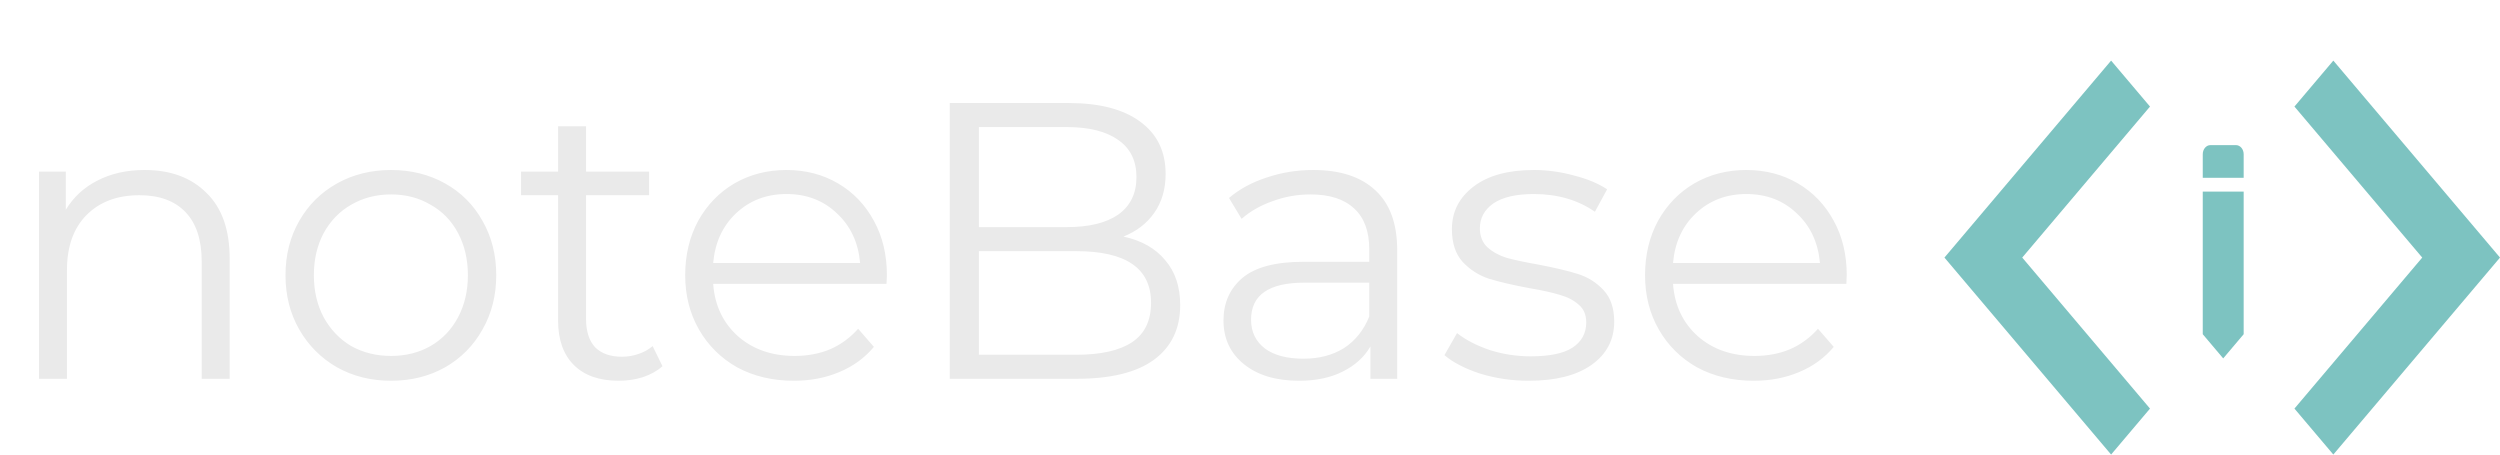
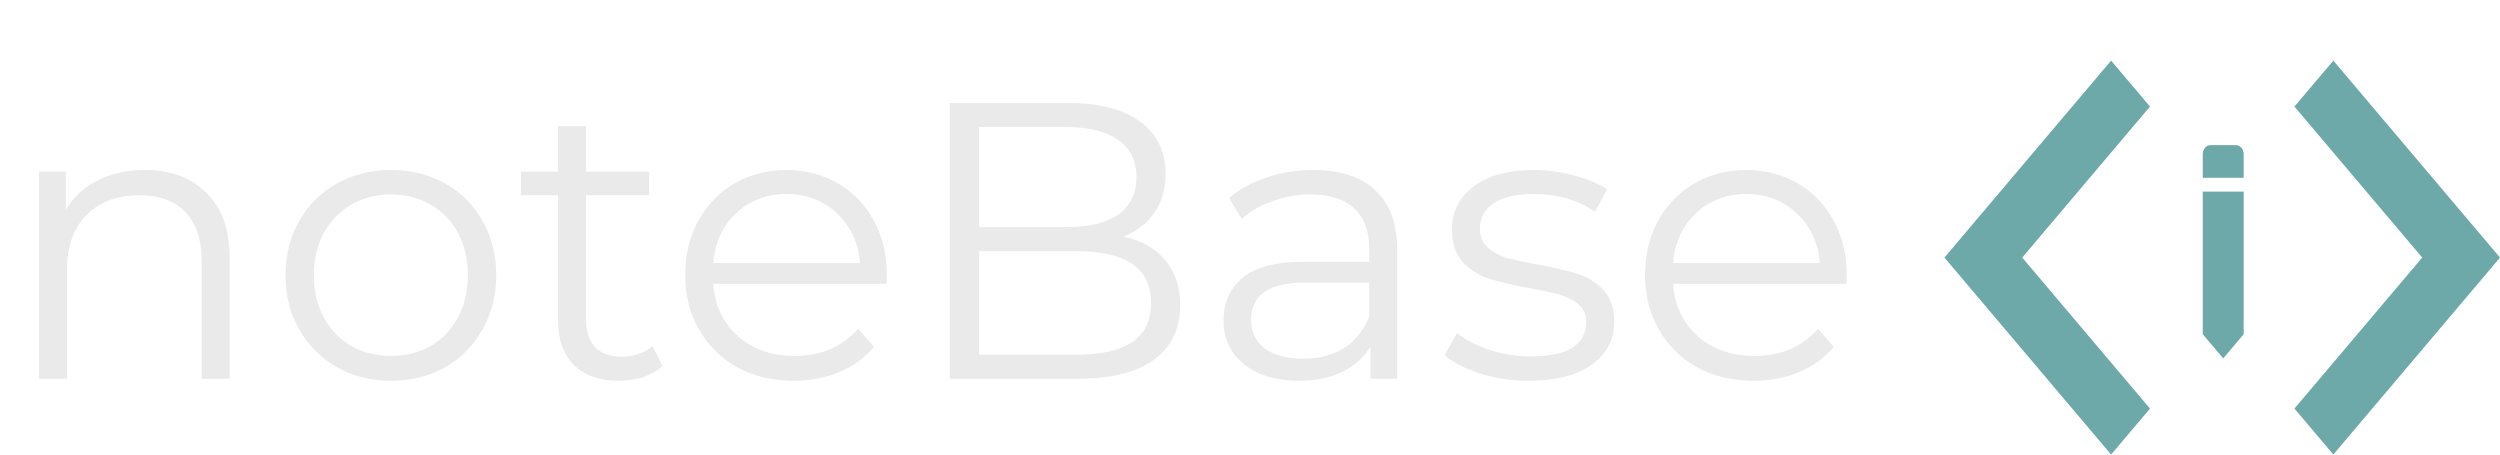
<svg xmlns="http://www.w3.org/2000/svg" width="165" height="30" viewBox="0 0 165 30" fill="none">
  <path d="M9.542 11.22C11.258 11.22 12.619 11.723 13.624 12.728C14.647 13.716 15.158 15.163 15.158 17.07V25H13.312V17.252C13.312 15.831 12.957 14.747 12.246 14.002C11.535 13.257 10.521 12.884 9.204 12.884C7.731 12.884 6.561 13.326 5.694 14.21C4.845 15.077 4.42 16.281 4.42 17.824V25H2.574V11.324H4.342V13.846C4.845 13.014 5.538 12.373 6.422 11.922C7.323 11.454 8.363 11.22 9.542 11.22ZM25.811 25.13C24.493 25.13 23.306 24.835 22.248 24.246C21.191 23.639 20.359 22.807 19.753 21.75C19.146 20.693 18.843 19.497 18.843 18.162C18.843 16.827 19.146 15.631 19.753 14.574C20.359 13.517 21.191 12.693 22.248 12.104C23.306 11.515 24.493 11.22 25.811 11.22C27.128 11.22 28.315 11.515 29.372 12.104C30.43 12.693 31.253 13.517 31.843 14.574C32.449 15.631 32.752 16.827 32.752 18.162C32.752 19.497 32.449 20.693 31.843 21.75C31.253 22.807 30.43 23.639 29.372 24.246C28.315 24.835 27.128 25.13 25.811 25.13ZM25.811 23.492C26.781 23.492 27.648 23.275 28.41 22.842C29.191 22.391 29.797 21.759 30.23 20.944C30.664 20.129 30.881 19.202 30.881 18.162C30.881 17.122 30.664 16.195 30.23 15.38C29.797 14.565 29.191 13.941 28.41 13.508C27.648 13.057 26.781 12.832 25.811 12.832C24.84 12.832 23.965 13.057 23.184 13.508C22.422 13.941 21.815 14.565 21.364 15.38C20.931 16.195 20.715 17.122 20.715 18.162C20.715 19.202 20.931 20.129 21.364 20.944C21.815 21.759 22.422 22.391 23.184 22.842C23.965 23.275 24.84 23.492 25.811 23.492ZM43.723 24.168C43.377 24.48 42.943 24.723 42.423 24.896C41.921 25.052 41.392 25.13 40.837 25.13C39.555 25.13 38.567 24.783 37.873 24.09C37.18 23.397 36.833 22.417 36.833 21.152V12.884H34.389V11.324H36.833V8.334H38.679V11.324H42.839V12.884H38.679V21.048C38.679 21.863 38.879 22.487 39.277 22.92C39.693 23.336 40.283 23.544 41.045 23.544C41.427 23.544 41.791 23.483 42.137 23.362C42.501 23.241 42.813 23.067 43.073 22.842L43.723 24.168ZM58.509 18.734H47.069C47.173 20.155 47.719 21.308 48.707 22.192C49.695 23.059 50.943 23.492 52.451 23.492C53.301 23.492 54.081 23.345 54.791 23.05C55.502 22.738 56.117 22.287 56.637 21.698L57.677 22.894C57.071 23.622 56.308 24.177 55.389 24.558C54.488 24.939 53.491 25.13 52.399 25.13C50.995 25.13 49.747 24.835 48.655 24.246C47.581 23.639 46.74 22.807 46.133 21.75C45.527 20.693 45.223 19.497 45.223 18.162C45.223 16.827 45.509 15.631 46.081 14.574C46.671 13.517 47.468 12.693 48.473 12.104C49.496 11.515 50.64 11.22 51.905 11.22C53.171 11.22 54.306 11.515 55.311 12.104C56.317 12.693 57.105 13.517 57.677 14.574C58.249 15.614 58.535 16.81 58.535 18.162L58.509 18.734ZM51.905 12.806C50.588 12.806 49.479 13.231 48.577 14.08C47.693 14.912 47.191 16.004 47.069 17.356H56.767C56.646 16.004 56.135 14.912 55.233 14.08C54.349 13.231 53.24 12.806 51.905 12.806ZM74.149 15.614C75.345 15.874 76.263 16.394 76.905 17.174C77.563 17.937 77.893 18.925 77.893 20.138C77.893 21.698 77.312 22.903 76.151 23.752C75.007 24.584 73.308 25 71.055 25H62.683V6.8H70.535C72.563 6.8 74.131 7.207 75.241 8.022C76.367 8.837 76.931 9.989 76.931 11.48C76.931 12.485 76.679 13.343 76.177 14.054C75.691 14.747 75.015 15.267 74.149 15.614ZM64.607 8.386V14.99H70.405C71.878 14.99 73.013 14.713 73.811 14.158C74.608 13.586 75.007 12.763 75.007 11.688C75.007 10.613 74.608 9.799 73.811 9.244C73.013 8.672 71.878 8.386 70.405 8.386H64.607ZM71.029 23.414C72.658 23.414 73.889 23.137 74.721 22.582C75.553 22.027 75.969 21.161 75.969 19.982C75.969 17.711 74.322 16.576 71.029 16.576H64.607V23.414H71.029ZM86.678 11.22C88.464 11.22 89.833 11.671 90.786 12.572C91.74 13.456 92.216 14.773 92.216 16.524V25H90.448V22.868C90.032 23.579 89.417 24.133 88.602 24.532C87.805 24.931 86.852 25.13 85.742 25.13C84.217 25.13 83.004 24.766 82.102 24.038C81.201 23.31 80.75 22.348 80.75 21.152C80.75 19.991 81.166 19.055 81.998 18.344C82.848 17.633 84.191 17.278 86.028 17.278H90.37V16.446C90.37 15.267 90.041 14.375 89.382 13.768C88.724 13.144 87.762 12.832 86.496 12.832C85.63 12.832 84.798 12.979 84 13.274C83.203 13.551 82.518 13.941 81.946 14.444L81.114 13.066C81.808 12.477 82.64 12.026 83.61 11.714C84.581 11.385 85.604 11.22 86.678 11.22ZM86.028 23.674C87.068 23.674 87.961 23.44 88.706 22.972C89.452 22.487 90.006 21.793 90.37 20.892V18.656H86.08C83.74 18.656 82.57 19.471 82.57 21.1C82.57 21.897 82.874 22.53 83.48 22.998C84.087 23.449 84.936 23.674 86.028 23.674ZM100.896 25.13C99.787 25.13 98.721 24.974 97.698 24.662C96.693 24.333 95.904 23.925 95.332 23.44L96.164 21.984C96.736 22.435 97.456 22.807 98.322 23.102C99.189 23.379 100.09 23.518 101.026 23.518C102.274 23.518 103.193 23.327 103.782 22.946C104.389 22.547 104.692 21.993 104.692 21.282C104.692 20.779 104.528 20.389 104.198 20.112C103.869 19.817 103.453 19.601 102.95 19.462C102.448 19.306 101.78 19.159 100.948 19.02C99.839 18.812 98.946 18.604 98.27 18.396C97.594 18.171 97.014 17.798 96.528 17.278C96.06 16.758 95.826 16.039 95.826 15.12C95.826 13.976 96.303 13.04 97.256 12.312C98.21 11.584 99.536 11.22 101.234 11.22C102.118 11.22 103.002 11.341 103.886 11.584C104.77 11.809 105.498 12.113 106.07 12.494L105.264 13.976C104.138 13.196 102.794 12.806 101.234 12.806C100.056 12.806 99.163 13.014 98.556 13.43C97.967 13.846 97.672 14.392 97.672 15.068C97.672 15.588 97.837 16.004 98.166 16.316C98.513 16.628 98.938 16.862 99.44 17.018C99.943 17.157 100.636 17.304 101.52 17.46C102.612 17.668 103.488 17.876 104.146 18.084C104.805 18.292 105.368 18.647 105.836 19.15C106.304 19.653 106.538 20.346 106.538 21.23C106.538 22.426 106.036 23.379 105.03 24.09C104.042 24.783 102.664 25.13 100.896 25.13ZM121.859 18.734H110.419C110.523 20.155 111.069 21.308 112.057 22.192C113.045 23.059 114.293 23.492 115.801 23.492C116.65 23.492 117.43 23.345 118.141 23.05C118.852 22.738 119.467 22.287 119.987 21.698L121.027 22.894C120.42 23.622 119.658 24.177 118.739 24.558C117.838 24.939 116.841 25.13 115.749 25.13C114.345 25.13 113.097 24.835 112.005 24.246C110.93 23.639 110.09 22.807 109.483 21.75C108.876 20.693 108.573 19.497 108.573 18.162C108.573 16.827 108.859 15.631 109.431 14.574C110.02 13.517 110.818 12.693 111.823 12.104C112.846 11.515 113.99 11.22 115.255 11.22C116.52 11.22 117.656 11.515 118.661 12.104C119.666 12.693 120.455 13.517 121.027 14.574C121.599 15.614 121.885 16.81 121.885 18.162L121.859 18.734ZM115.255 12.806C113.938 12.806 112.828 13.231 111.927 14.08C111.043 14.912 110.54 16.004 110.419 17.356H120.117C119.996 16.004 119.484 14.912 118.583 14.08C117.699 13.231 116.59 12.806 115.255 12.806Z" fill="#EAEAEA" />
-   <path d="M141.9 26.967L133.467 17L141.9 7.033L139.333 4L128.333 17L139.333 30L141.9 26.967ZM151.433 26.967L159.867 17L151.433 7.033L154 4L165 17L154 30L151.433 26.967Z" fill="#7DC3C1" />
-   <path d="M145.382 22.058L146.732 23.654L148.082 22.058L148.082 12.646L145.382 12.646L145.382 22.058ZM148.082 10.178C148.082 9.846 147.855 9.578 147.574 9.578L145.889 9.578C145.608 9.578 145.382 9.846 145.382 10.178L145.382 11.735L148.082 11.735V10.178V10.178Z" fill="#7DC3C1" />
+   <path d="M141.9 26.967L133.467 17L141.9 7.033L139.333 4L128.333 17L139.333 30L141.9 26.967ZM151.433 26.967L159.867 17L151.433 7.033L154 4L165 17L154 30L151.433 26.967Z" fill="#6DA9A8" />
+   <path d="M145.382 22.058L146.732 23.654L148.082 22.058L148.082 12.646L145.382 12.646L145.382 22.058ZM148.082 10.178C148.082 9.846 147.855 9.578 147.574 9.578L145.889 9.578C145.608 9.578 145.382 9.846 145.382 10.178L145.382 11.735L148.082 11.735V10.178V10.178Z" fill="#6DA9A8" />
</svg>
